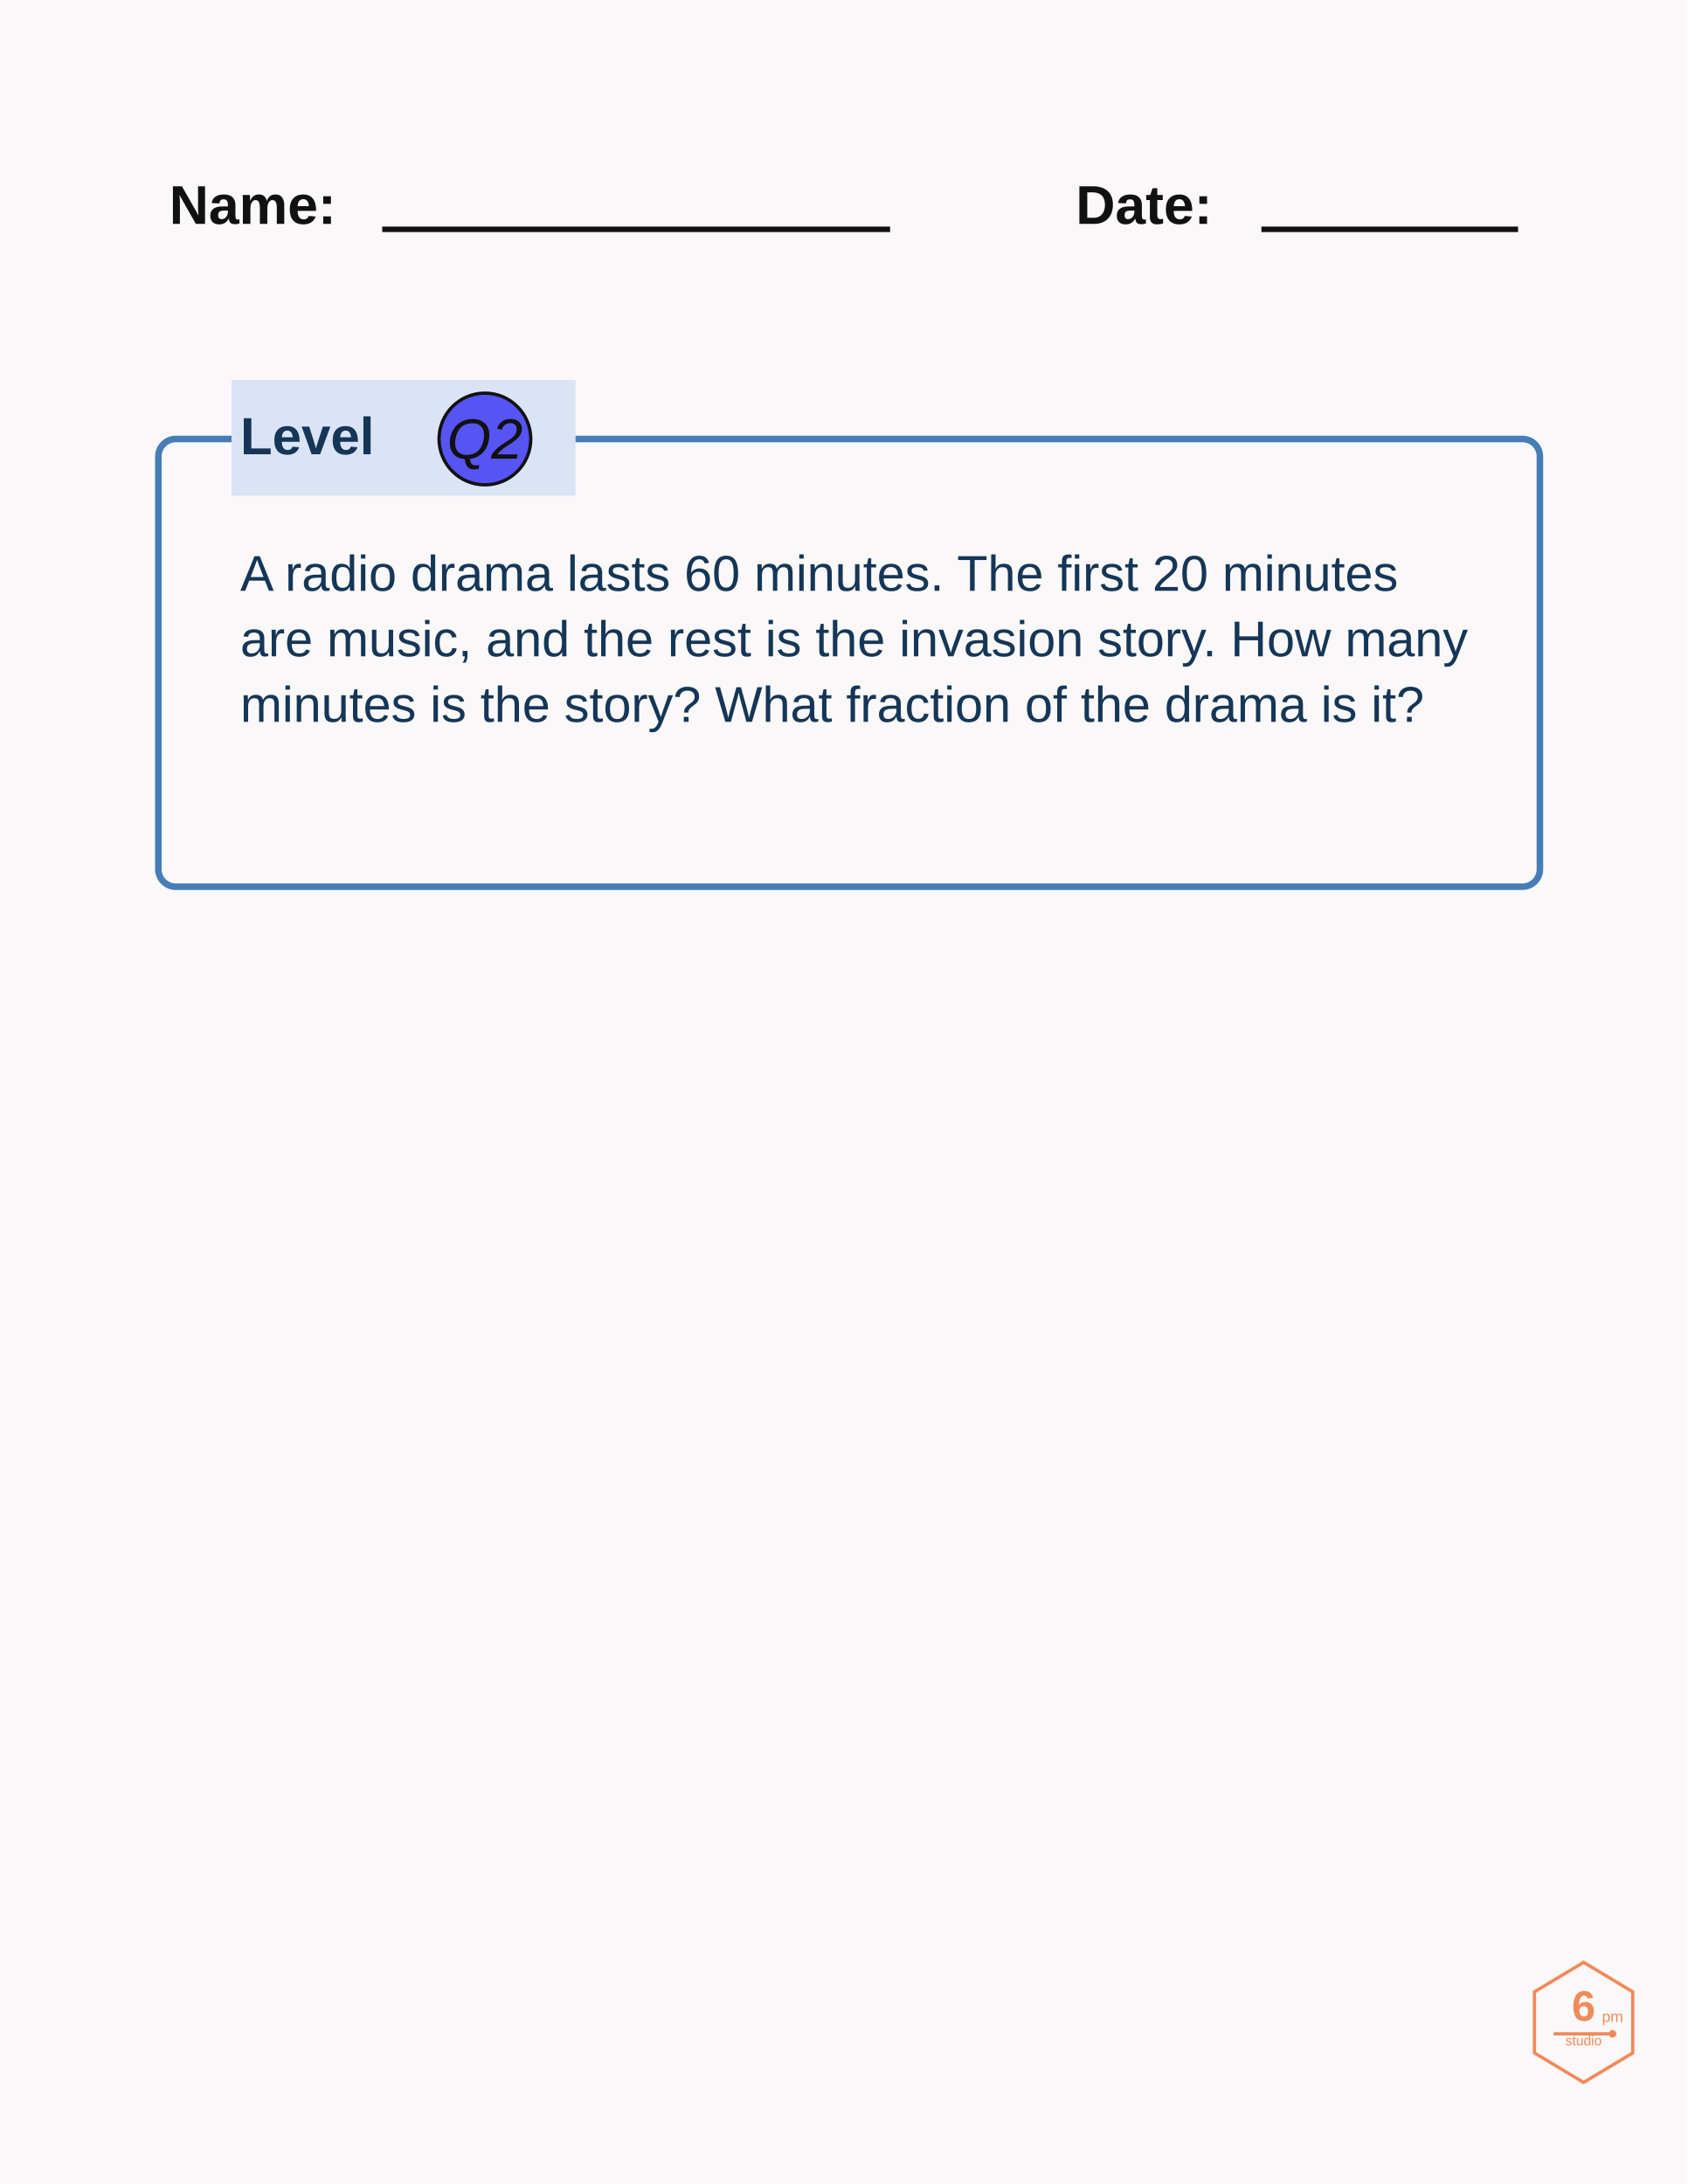
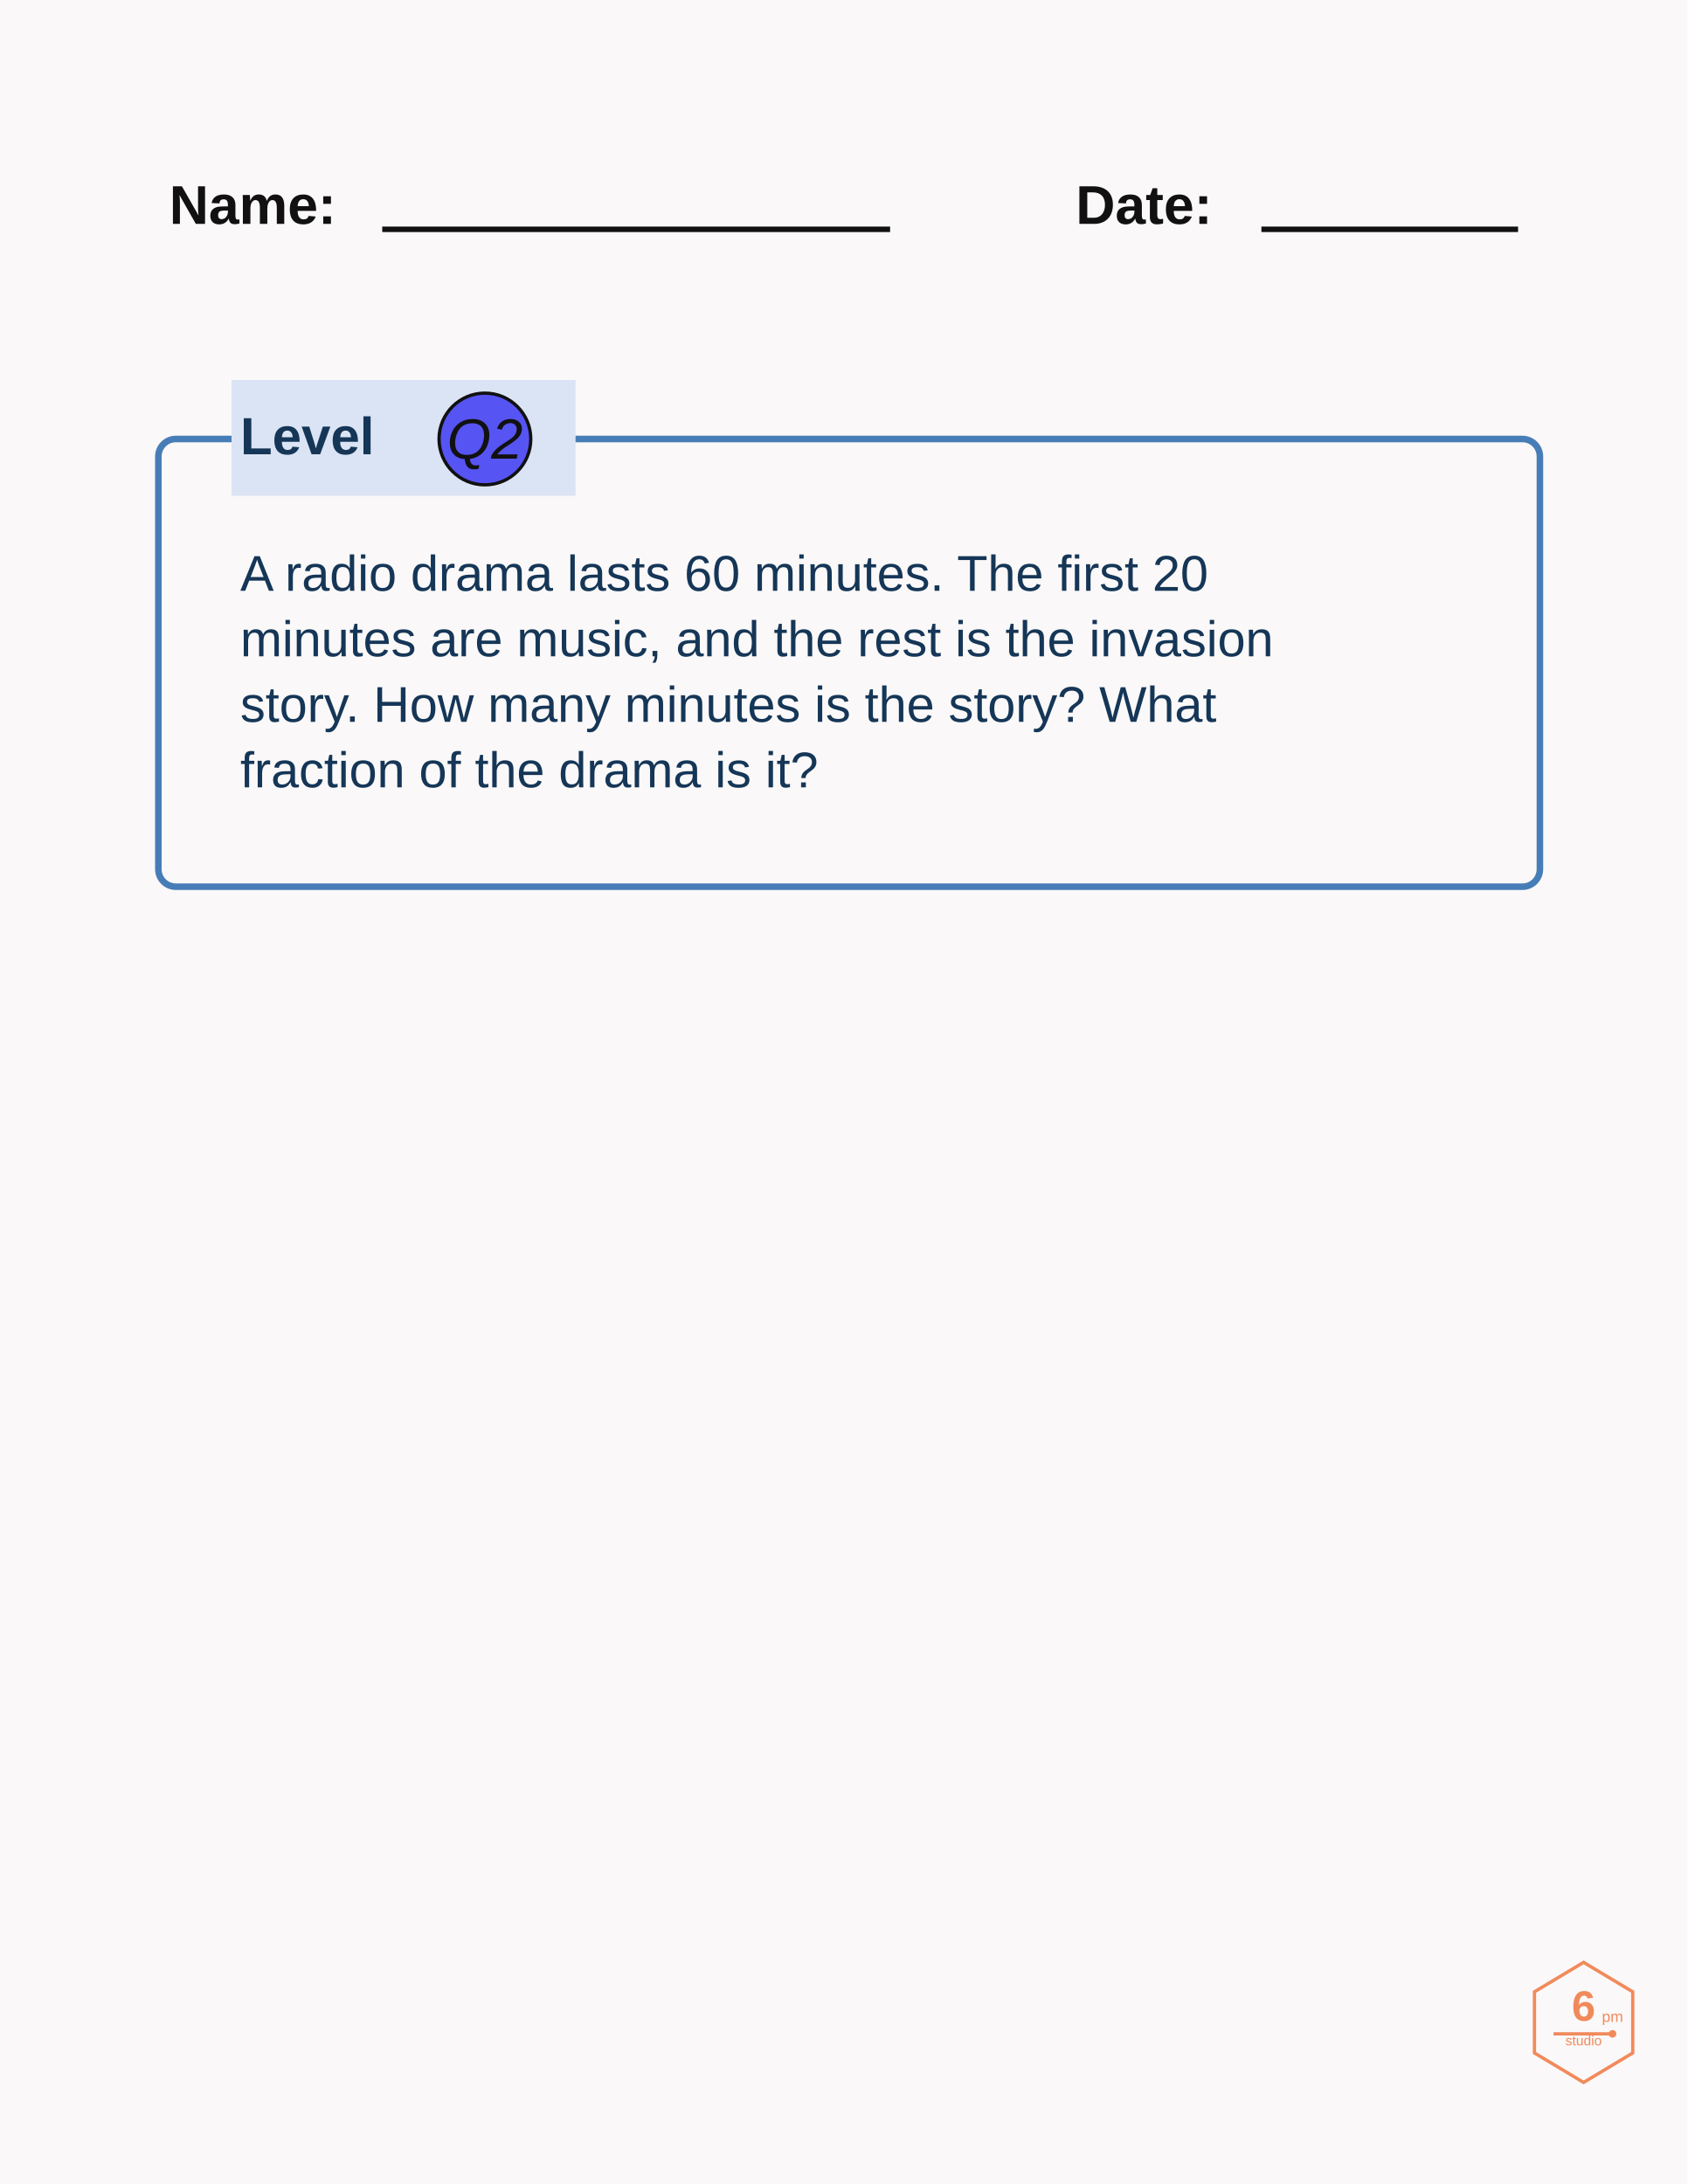
<svg xmlns="http://www.w3.org/2000/svg" width="1545" height="2000" viewBox="0 0 1545 2000" data-template-variant="level2" data-template-version="1.0.0" data-month="10" data-day="30">
  <rect width="1545" height="2000" fill="#faf8f8" />
  <g fill="#111" font-family="Arial, Helvetica, sans-serif">
    <text x="155" y="205" font-size="50" font-weight="700">Name:</text>
    <line x1="350" y1="210" x2="815" y2="210" stroke="#111" stroke-width="5" />
    <text x="985" y="205" font-size="50" font-weight="700">Date:</text>
    <line x1="1155" y1="210" x2="1390" y2="210" stroke="#111" stroke-width="5" />
  </g>
  <rect x="145" y="402" width="1265" height="410" rx="16" fill="#faf8f8" stroke="#477db7" stroke-width="6" />
  <rect x="212" y="348" width="315" height="106" fill="#dbe4f4" />
  <text x="220" y="416" fill="#153657" font-family="Arial, Helvetica, sans-serif" font-size="48" font-weight="700">Level</text>
  <circle cx="444" cy="402" r="42" fill="#5754f4" stroke="#111" stroke-width="3" />
  <text x="444" y="420" fill="#111" text-anchor="middle" font-family="Arial, Helvetica, sans-serif" font-size="52" font-style="italic">Q2</text>
-   <text x="220" y="541" fill="#153657" font-family="Arial, Helvetica, sans-serif" font-size="46">A radio drama lasts 60 minutes. The first 20 minutes</text>
-   <text x="220" y="601" fill="#153657" font-family="Arial, Helvetica, sans-serif" font-size="46">are music, and the rest is the invasion story. How many</text>
-   <text x="220" y="661" fill="#153657" font-family="Arial, Helvetica, sans-serif" font-size="46">minutes is the story? What fraction of the drama is it?</text>
+   <text data-content="prompt" x="220" y="541" fill="#153657" font-family="Arial, Helvetica, sans-serif" font-size="46">A radio drama lasts 60 minutes. The first 20</text>
+   <text data-content="prompt" x="220" y="601" fill="#153657" font-family="Arial, Helvetica, sans-serif" font-size="46">minutes are music, and the rest is the invasion</text>
+   <text data-content="prompt" x="220" y="661" fill="#153657" font-family="Arial, Helvetica, sans-serif" font-size="46">story. How many minutes is the story? What</text>
+   <text data-content="prompt" x="220" y="721" fill="#153657" font-family="Arial, Helvetica, sans-serif" font-size="46">fraction of the drama is it?</text>
  <g transform="translate(1495 1876) scale(0.5) translate(-1495 -1876)">
    <g transform="translate(1305 1710)" fill="none" stroke="#f18a5b" stroke-width="6">
      <path d="M100 8 190 62v112l-90 54-90-54V62Z" />
      <path d="M45 139h110" />
      <circle cx="153" cy="139" r="4" fill="#f18a5b" />
    </g>
    <text x="1405" y="1825" fill="#f18a5b" text-anchor="middle" font-family="Arial, Helvetica, sans-serif" font-size="78" font-weight="700">6</text>
    <text x="1458" y="1827" fill="#f18a5b" text-anchor="middle" font-family="Arial, Helvetica, sans-serif" font-size="28">pm</text>
    <text x="1405" y="1870" fill="#f18a5b" text-anchor="middle" font-family="Arial, Helvetica, sans-serif" font-size="25">studio</text>
  </g>
</svg>
